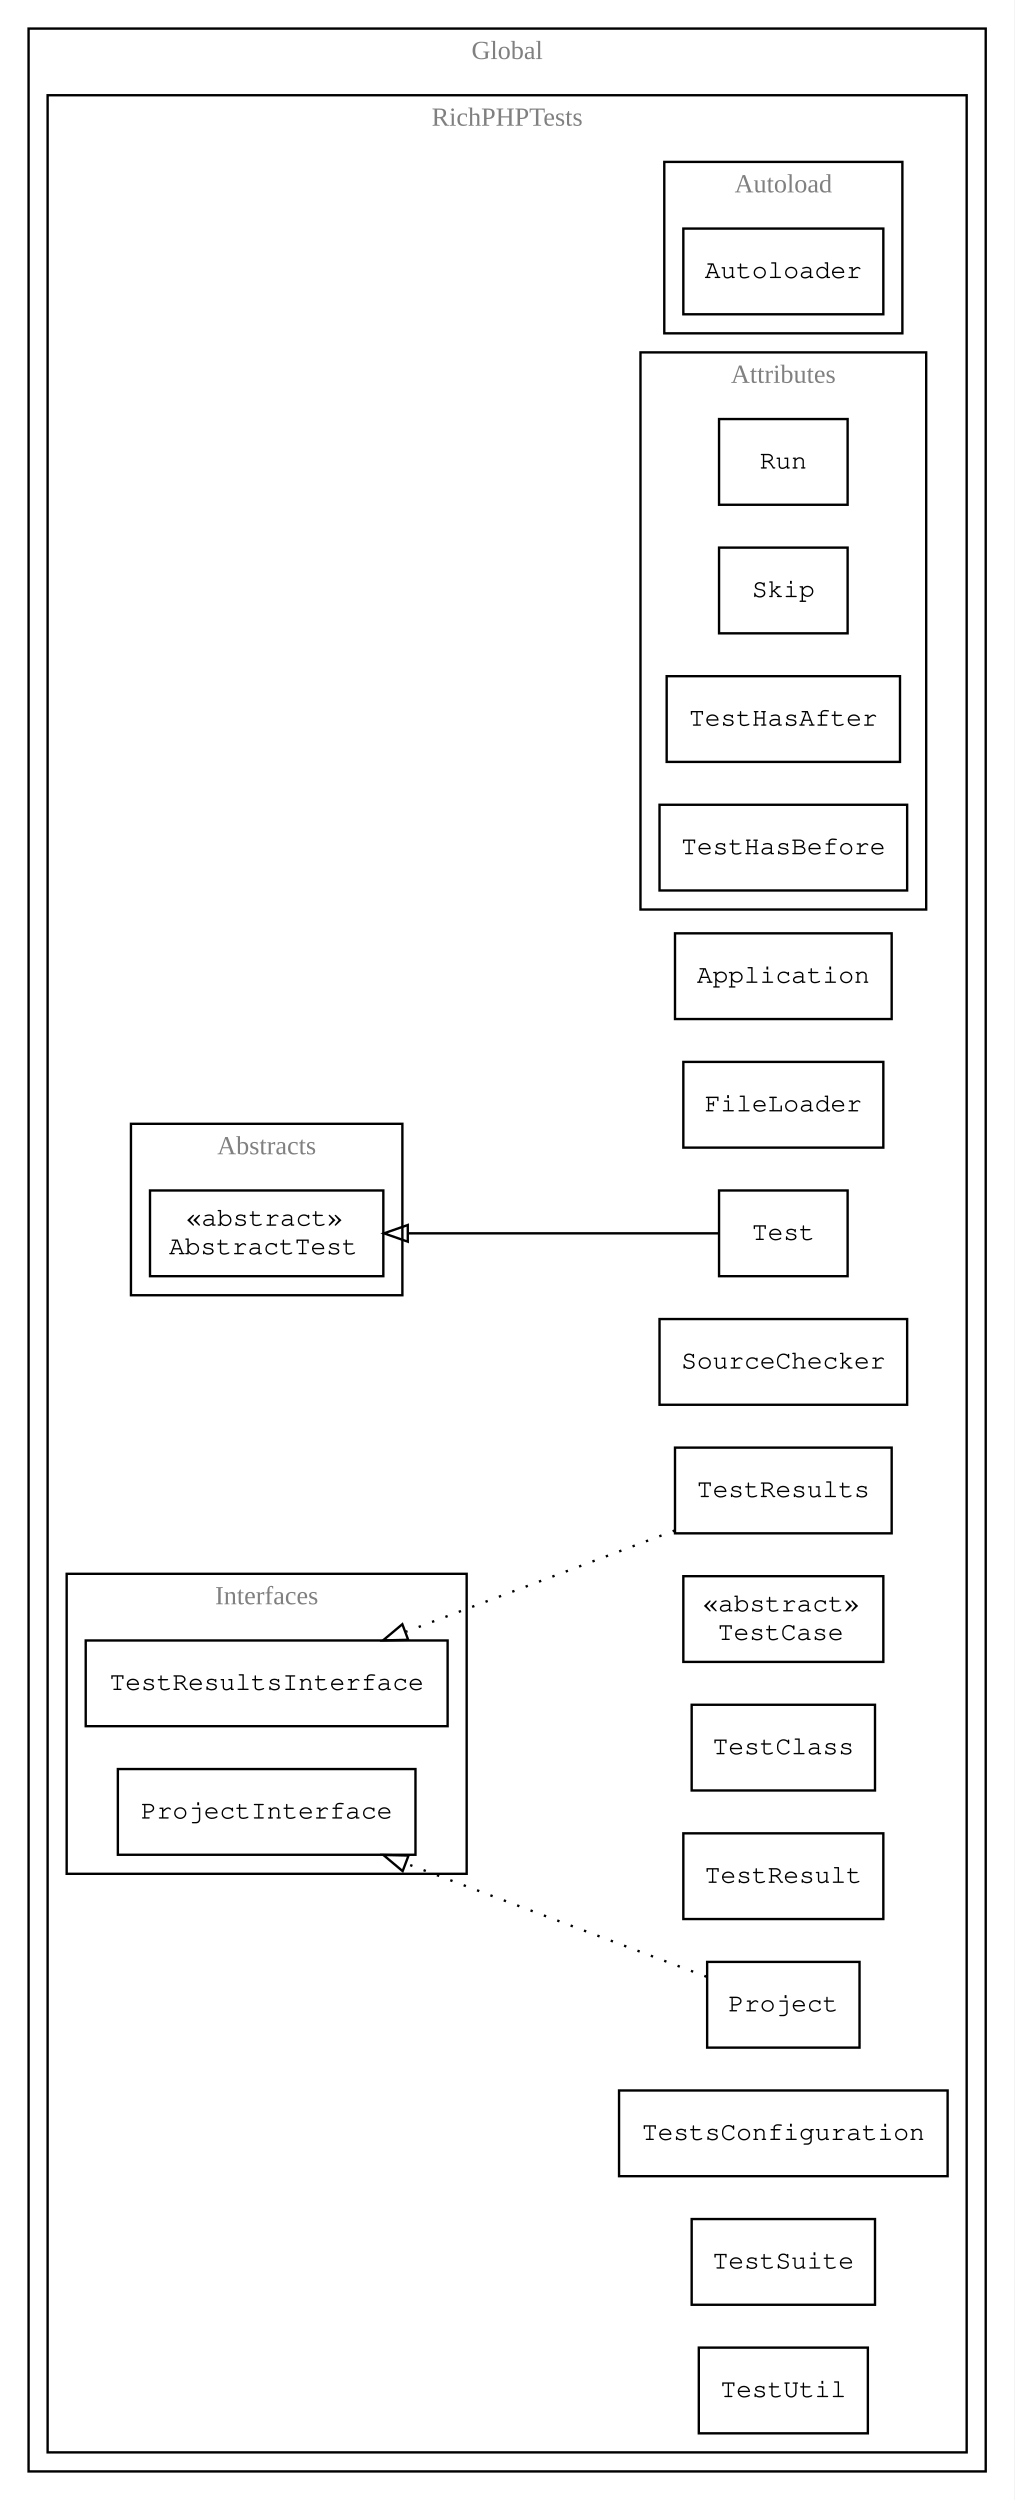
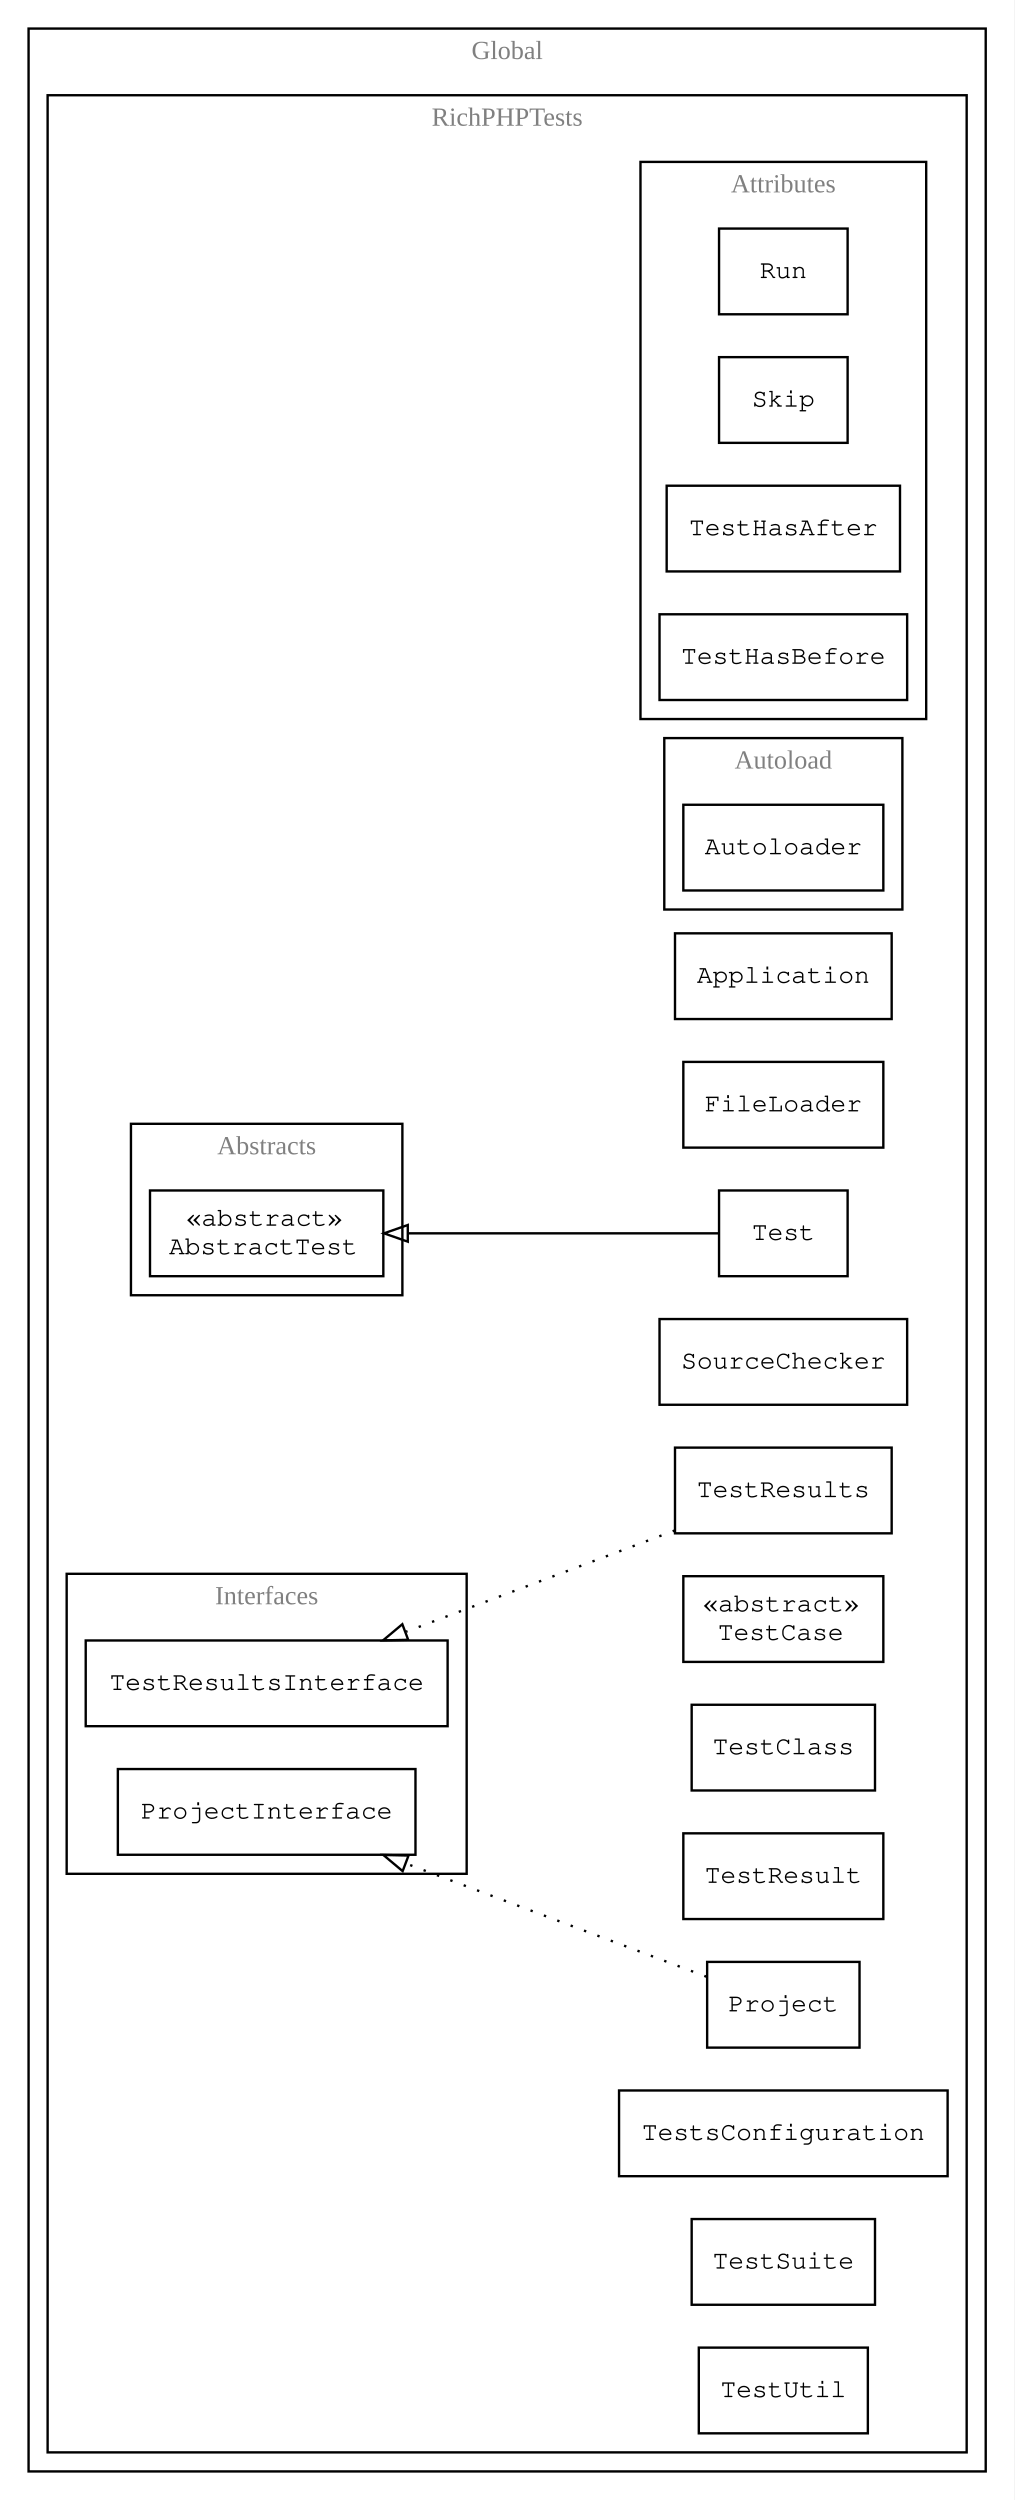
<svg xmlns="http://www.w3.org/2000/svg" width="426pt" height="1050pt" viewBox="0.00 0.00 426.00 1050.00">
  <g id="graph0" class="graph" transform="scale(1 1) rotate(0) translate(4 1046)">
    <polygon fill="white" stroke="transparent" points="-4,4 -4,-1046 422,-1046 422,4 -4,4" />
    <g id="clust1" class="cluster">
      <polygon fill="none" stroke="black" points="8,-8 8,-1034 410,-1034 410,-8 8,-8" />
      <text text-anchor="middle" x="209" y="-1021.2" font-family="Times New Roman,serif" font-size="11.00" fill="gray">Global</text>
    </g>
    <g id="clust2" class="cluster">
      <polygon fill="none" stroke="black" points="16,-16 16,-1006 402,-1006 402,-16 16,-16" />
      <text text-anchor="middle" x="209" y="-993.2" font-family="Times New Roman,serif" font-size="11.00" fill="gray">RichPHPTests</text>
    </g>
    <g id="clust3" class="cluster">
      <polygon fill="none" stroke="black" points="51,-502 51,-574 165,-574 165,-502 51,-502" />
      <text text-anchor="middle" x="108" y="-561.2" font-family="Times New Roman,serif" font-size="11.00" fill="gray">Abstracts</text>
    </g>
+     <g id="clust4" class="cluster">
+       <polygon fill="none" stroke="black" points="265,-744 265,-978 385,-978 385,-744 265,-744" />
+       <text text-anchor="middle" x="325" y="-965.2" font-family="Times New Roman,serif" font-size="11.00" fill="gray">Attributes</text>
+     </g>
    <g id="clust5" class="cluster">
-       <polygon fill="none" stroke="black" points="275,-906 275,-978 375,-978 375,-906 275,-906" />
-       <text text-anchor="middle" x="325" y="-965.2" font-family="Times New Roman,serif" font-size="11.00" fill="gray">Autoload</text>
+       <polygon fill="none" stroke="black" points="275,-664 275,-736 375,-736 375,-664 275,-664" />
+       <text text-anchor="middle" x="325" y="-723.2" font-family="Times New Roman,serif" font-size="11.00" fill="gray">Autoload</text>
    </g>
    <g id="clust6" class="cluster">
      <polygon fill="none" stroke="black" points="24,-259 24,-385 192,-385 192,-259 24,-259" />
      <text text-anchor="middle" x="108" y="-372.2" font-family="Times New Roman,serif" font-size="11.00" fill="gray">Interfaces</text>
-     </g>
-     <g id="clust4" class="cluster">
-       <polygon fill="none" stroke="black" points="265,-664 265,-898 385,-898 385,-664 265,-664" />
-       <text text-anchor="middle" x="325" y="-885.2" font-family="Times New Roman,serif" font-size="11.00" fill="gray">Attributes</text>
    </g>
    <g id="node1" class="node">
      <polygon fill="none" stroke="black" points="157,-546 59,-546 59,-510 157,-510 157,-546" />
      <text text-anchor="start" x="74" y="-531.2" font-family="Courier,monospace" font-size="11.00">«abstract»</text>
      <text text-anchor="start" x="67" y="-519.2" font-family="Courier,monospace" font-size="11.00">AbstractTest</text>
    </g>
    <g id="node2" class="node">
-       <polygon fill="none" stroke="black" points="352,-870 298,-870 298,-834 352,-834 352,-870" />
-       <text text-anchor="middle" x="325" y="-849.2" font-family="Courier,monospace" font-size="11.00">Run</text>
+       <polygon fill="none" stroke="black" points="352,-950 298,-950 298,-914 352,-914 352,-950" />
+       <text text-anchor="middle" x="325" y="-929.2" font-family="Courier,monospace" font-size="11.00">Run</text>
    </g>
    <g id="node3" class="node">
-       <polygon fill="none" stroke="black" points="352,-816 298,-816 298,-780 352,-780 352,-816" />
-       <text text-anchor="middle" x="325" y="-795.2" font-family="Courier,monospace" font-size="11.00">Skip</text>
+       <polygon fill="none" stroke="black" points="352,-896 298,-896 298,-860 352,-860 352,-896" />
+       <text text-anchor="middle" x="325" y="-875.2" font-family="Courier,monospace" font-size="11.00">Skip</text>
    </g>
    <g id="node4" class="node">
-       <polygon fill="none" stroke="black" points="374,-762 276,-762 276,-726 374,-726 374,-762" />
-       <text text-anchor="middle" x="325" y="-741.2" font-family="Courier,monospace" font-size="11.00">TestHasAfter</text>
+       <polygon fill="none" stroke="black" points="374,-842 276,-842 276,-806 374,-806 374,-842" />
+       <text text-anchor="middle" x="325" y="-821.2" font-family="Courier,monospace" font-size="11.00">TestHasAfter</text>
    </g>
    <g id="node5" class="node">
-       <polygon fill="none" stroke="black" points="377,-708 273,-708 273,-672 377,-672 377,-708" />
-       <text text-anchor="middle" x="325" y="-687.2" font-family="Courier,monospace" font-size="11.00">TestHasBefore</text>
+       <polygon fill="none" stroke="black" points="377,-788 273,-788 273,-752 377,-752 377,-788" />
+       <text text-anchor="middle" x="325" y="-767.2" font-family="Courier,monospace" font-size="11.00">TestHasBefore</text>
    </g>
    <g id="node6" class="node">
-       <polygon fill="none" stroke="black" points="367,-950 283,-950 283,-914 367,-914 367,-950" />
-       <text text-anchor="middle" x="325" y="-929.2" font-family="Courier,monospace" font-size="11.00">Autoloader</text>
+       <polygon fill="none" stroke="black" points="367,-708 283,-708 283,-672 367,-672 367,-708" />
+       <text text-anchor="middle" x="325" y="-687.2" font-family="Courier,monospace" font-size="11.00">Autoloader</text>
    </g>
    <g id="node7" class="node">
      <polygon fill="none" stroke="black" points="170.5,-303 45.5,-303 45.5,-267 170.5,-267 170.5,-303" />
      <text text-anchor="middle" x="108" y="-282.2" font-family="Courier,monospace" font-size="11.00">ProjectInterface</text>
    </g>
    <g id="node8" class="node">
      <polygon fill="none" stroke="black" points="184,-357 32,-357 32,-321 184,-321 184,-357" />
      <text text-anchor="middle" x="108" y="-336.2" font-family="Courier,monospace" font-size="11.00">TestResultsInterface</text>
    </g>
    <g id="node9" class="node">
      <polygon fill="none" stroke="black" points="370.5,-654 279.5,-654 279.5,-618 370.5,-618 370.5,-654" />
      <text text-anchor="middle" x="325" y="-633.2" font-family="Courier,monospace" font-size="11.00">Application</text>
    </g>
    <g id="node10" class="node">
      <polygon fill="none" stroke="black" points="367,-600 283,-600 283,-564 367,-564 367,-600" />
      <text text-anchor="middle" x="325" y="-579.2" font-family="Courier,monospace" font-size="11.00">FileLoader</text>
    </g>
    <g id="node11" class="node">
      <polygon fill="none" stroke="black" points="357,-222 293,-222 293,-186 357,-186 357,-222" />
      <text text-anchor="middle" x="325" y="-201.2" font-family="Courier,monospace" font-size="11.00">Project</text>
    </g>
    <g id="edge1" class="edge">
      <path fill="none" stroke="black" stroke-dasharray="1,5" d="M292.74,-215.78C259.74,-228.21 207.01,-248.07 166.48,-263.34" />
      <polygon fill="none" stroke="black" points="165.11,-260.12 156.99,-266.92 167.58,-266.67 165.11,-260.12" />
    </g>
    <g id="node12" class="node">
      <polygon fill="none" stroke="black" points="377,-492 273,-492 273,-456 377,-456 377,-492" />
      <text text-anchor="middle" x="325" y="-471.2" font-family="Courier,monospace" font-size="11.00">SourceChecker</text>
    </g>
    <g id="node13" class="node">
      <polygon fill="none" stroke="black" points="352,-546 298,-546 298,-510 352,-510 352,-546" />
      <text text-anchor="middle" x="325" y="-525.2" font-family="Courier,monospace" font-size="11.00">Test</text>
    </g>
    <g id="edge2" class="edge">
      <path fill="none" stroke="black" d="M297.64,-528C265.42,-528 209.96,-528 167.49,-528" />
      <polygon fill="none" stroke="black" points="167.27,-524.5 157.27,-528 167.27,-531.5 167.27,-524.5" />
    </g>
    <g id="node14" class="node">
      <polygon fill="none" stroke="black" points="367,-384 283,-384 283,-348 367,-348 367,-384" />
      <text text-anchor="start" x="291" y="-369.2" font-family="Courier,monospace" font-size="11.00">«abstract»</text>
      <text text-anchor="start" x="297.5" y="-357.2" font-family="Courier,monospace" font-size="11.00">TestCase</text>
    </g>
    <g id="node15" class="node">
      <polygon fill="none" stroke="black" points="363.5,-330 286.5,-330 286.5,-294 363.5,-294 363.5,-330" />
      <text text-anchor="middle" x="325" y="-309.2" font-family="Courier,monospace" font-size="11.00">TestClass</text>
    </g>
    <g id="node16" class="node">
      <polygon fill="none" stroke="black" points="367,-276 283,-276 283,-240 367,-240 367,-276" />
      <text text-anchor="middle" x="325" y="-255.2" font-family="Courier,monospace" font-size="11.00">TestResult</text>
    </g>
    <g id="node17" class="node">
      <polygon fill="none" stroke="black" points="370.5,-438 279.5,-438 279.5,-402 370.5,-402 370.5,-438" />
      <text text-anchor="middle" x="325" y="-417.2" font-family="Courier,monospace" font-size="11.00">TestResults</text>
    </g>
    <g id="edge3" class="edge">
      <path fill="none" stroke="black" stroke-dasharray="1,5" d="M279.45,-403.22C246.74,-390.89 202.01,-374.04 166.58,-360.69" />
      <polygon fill="none" stroke="black" points="167.44,-357.28 156.85,-357.03 164.98,-363.83 167.44,-357.28" />
    </g>
    <g id="node18" class="node">
      <polygon fill="none" stroke="black" points="394,-168 256,-168 256,-132 394,-132 394,-168" />
      <text text-anchor="middle" x="325" y="-147.2" font-family="Courier,monospace" font-size="11.00">TestsConfiguration</text>
    </g>
    <g id="node19" class="node">
      <polygon fill="none" stroke="black" points="363.5,-114 286.5,-114 286.5,-78 363.5,-78 363.5,-114" />
      <text text-anchor="middle" x="325" y="-93.2" font-family="Courier,monospace" font-size="11.00">TestSuite</text>
    </g>
    <g id="node20" class="node">
      <polygon fill="none" stroke="black" points="360.5,-60 289.5,-60 289.5,-24 360.5,-24 360.5,-60" />
      <text text-anchor="middle" x="325" y="-39.2" font-family="Courier,monospace" font-size="11.00">TestUtil</text>
    </g>
  </g>
</svg>
